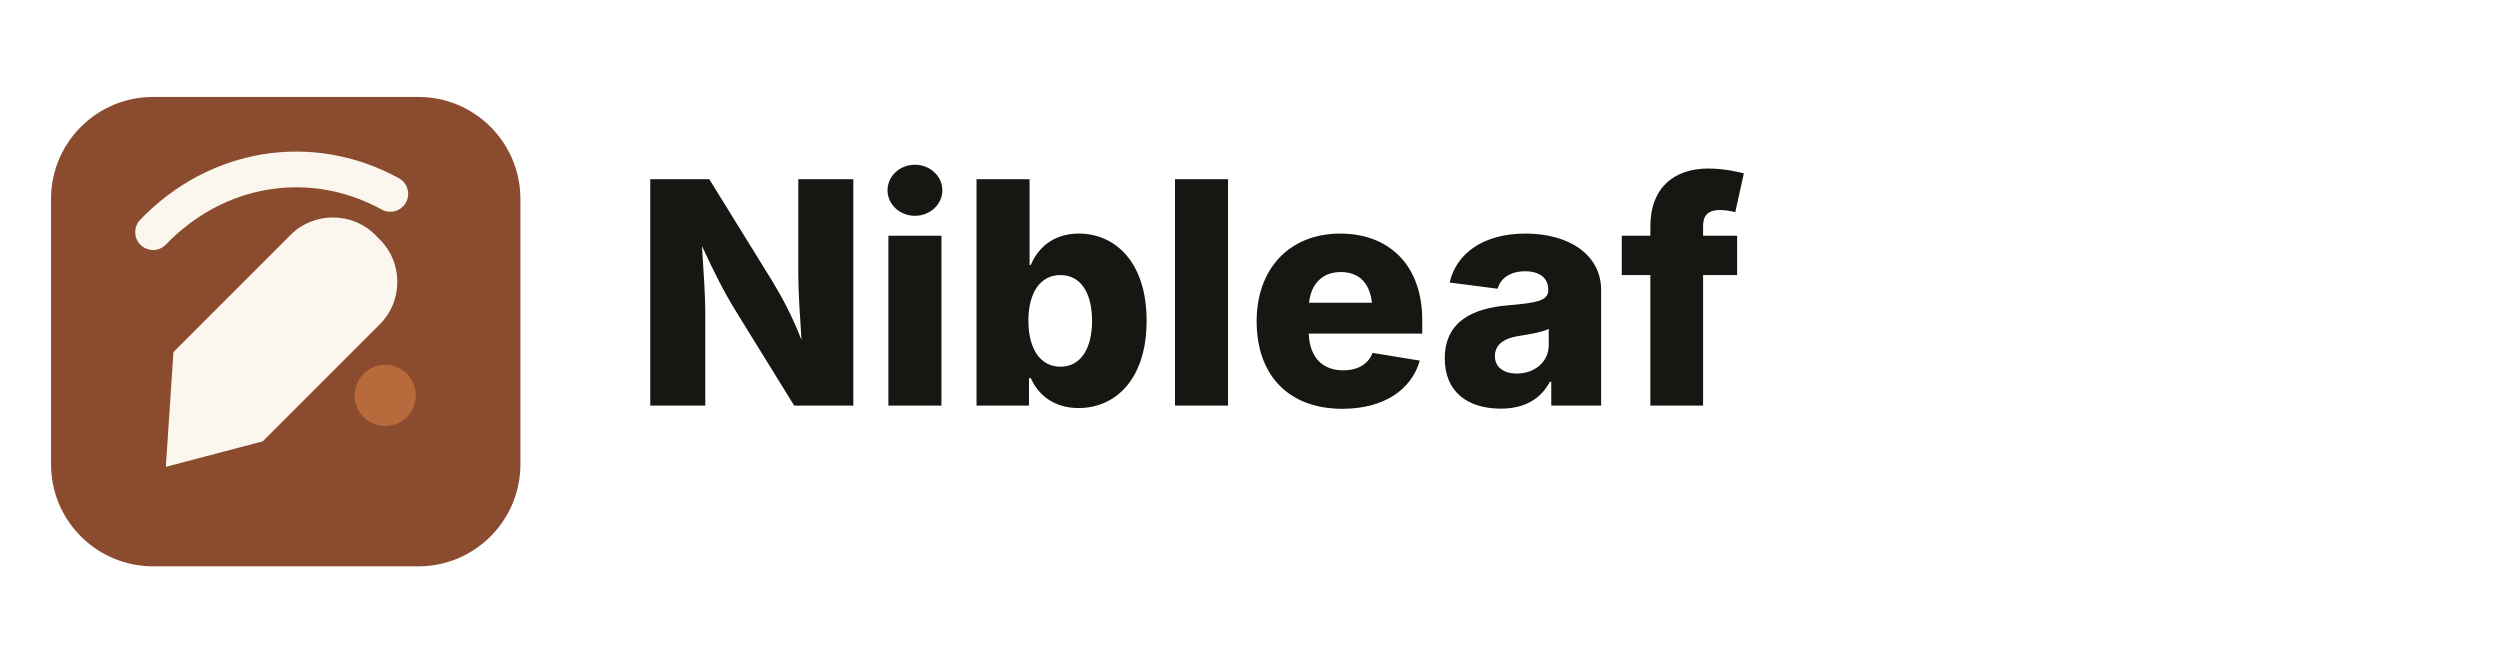
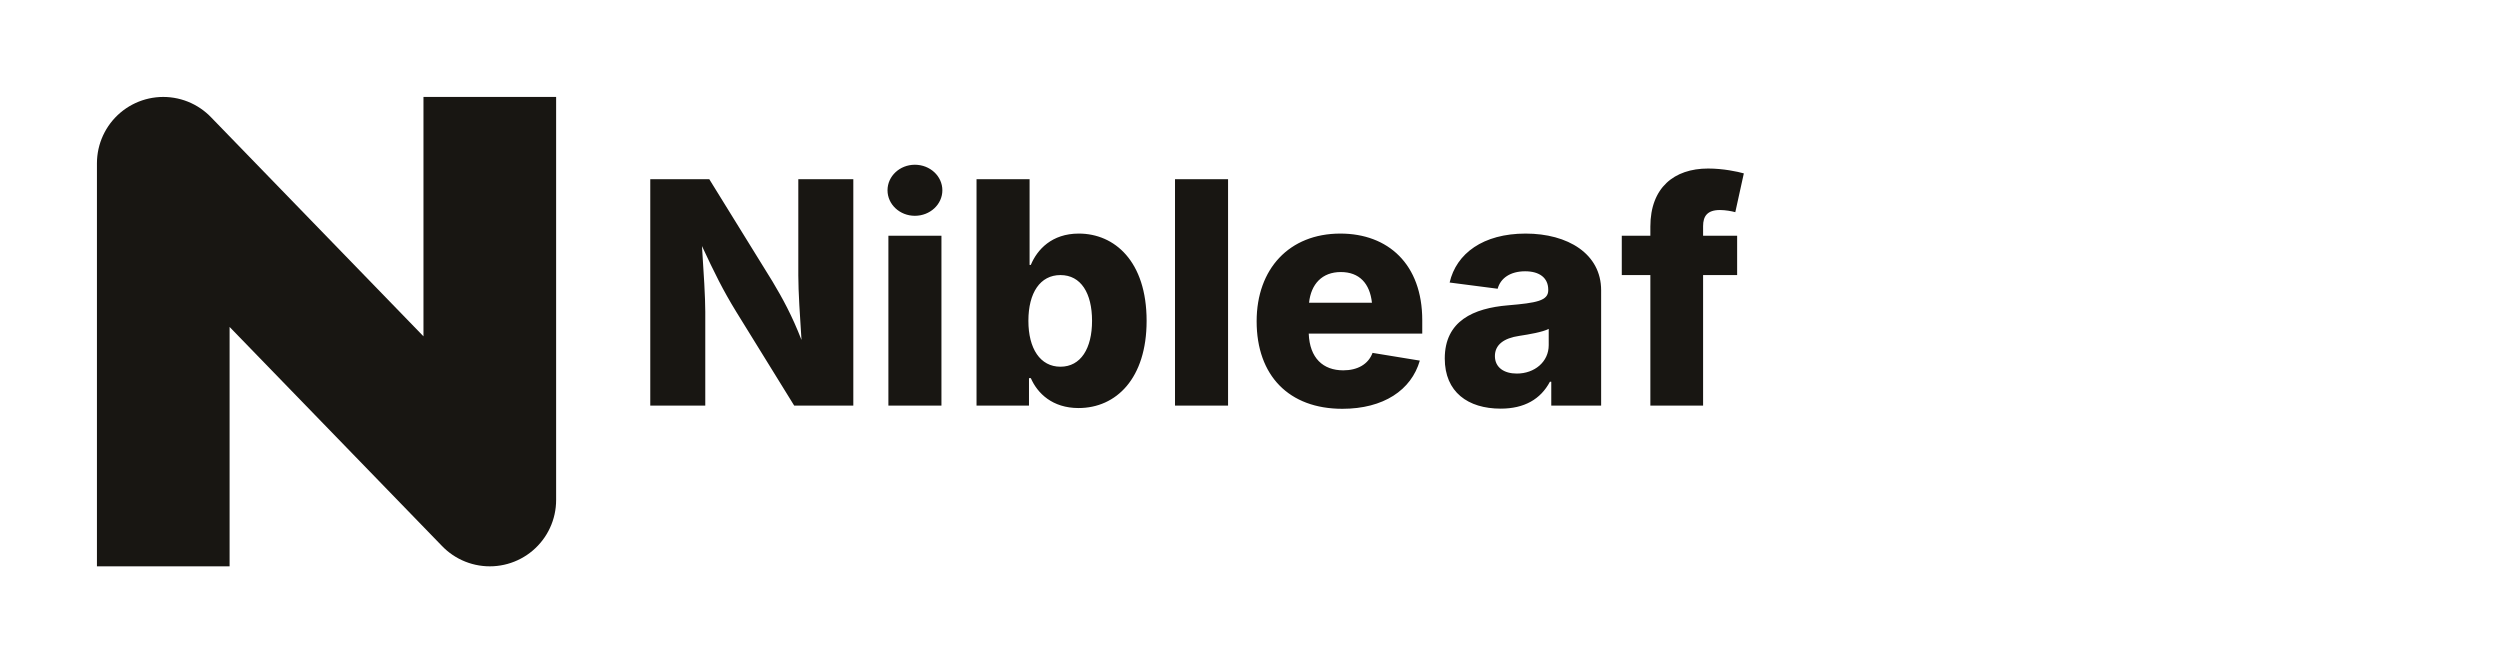
<svg xmlns="http://www.w3.org/2000/svg" viewBox="0 0 980 260" role="img" aria-label="Nibleaf">
-   <rect x="20" y="38" width="184" height="184" rx="40" fill="#8A4B2E" />
-   <path d="M68 138 114 92c9-9 24-9 33 0l2 2c9 9 9 24 0 33l-46 46-38 10 3-45Z" fill="#FBF7EE" />
-   <path d="M60 91c25-26 62-32 93-15" fill="none" stroke="#FBF7EE" stroke-linecap="round" stroke-width="14" />
-   <circle cx="151" cy="155" r="12" fill="#B96A3D" />
+   <path d="M64 196V64L192 196V64" fill="none" stroke="#181612" stroke-linecap="square" stroke-linejoin="round" stroke-width="52" />
  <text x="248" y="159" fill="#181612" font-family="Geist Variable, Inter, system-ui, sans-serif" font-size="122" font-weight="760">Nibleaf</text>
</svg>
